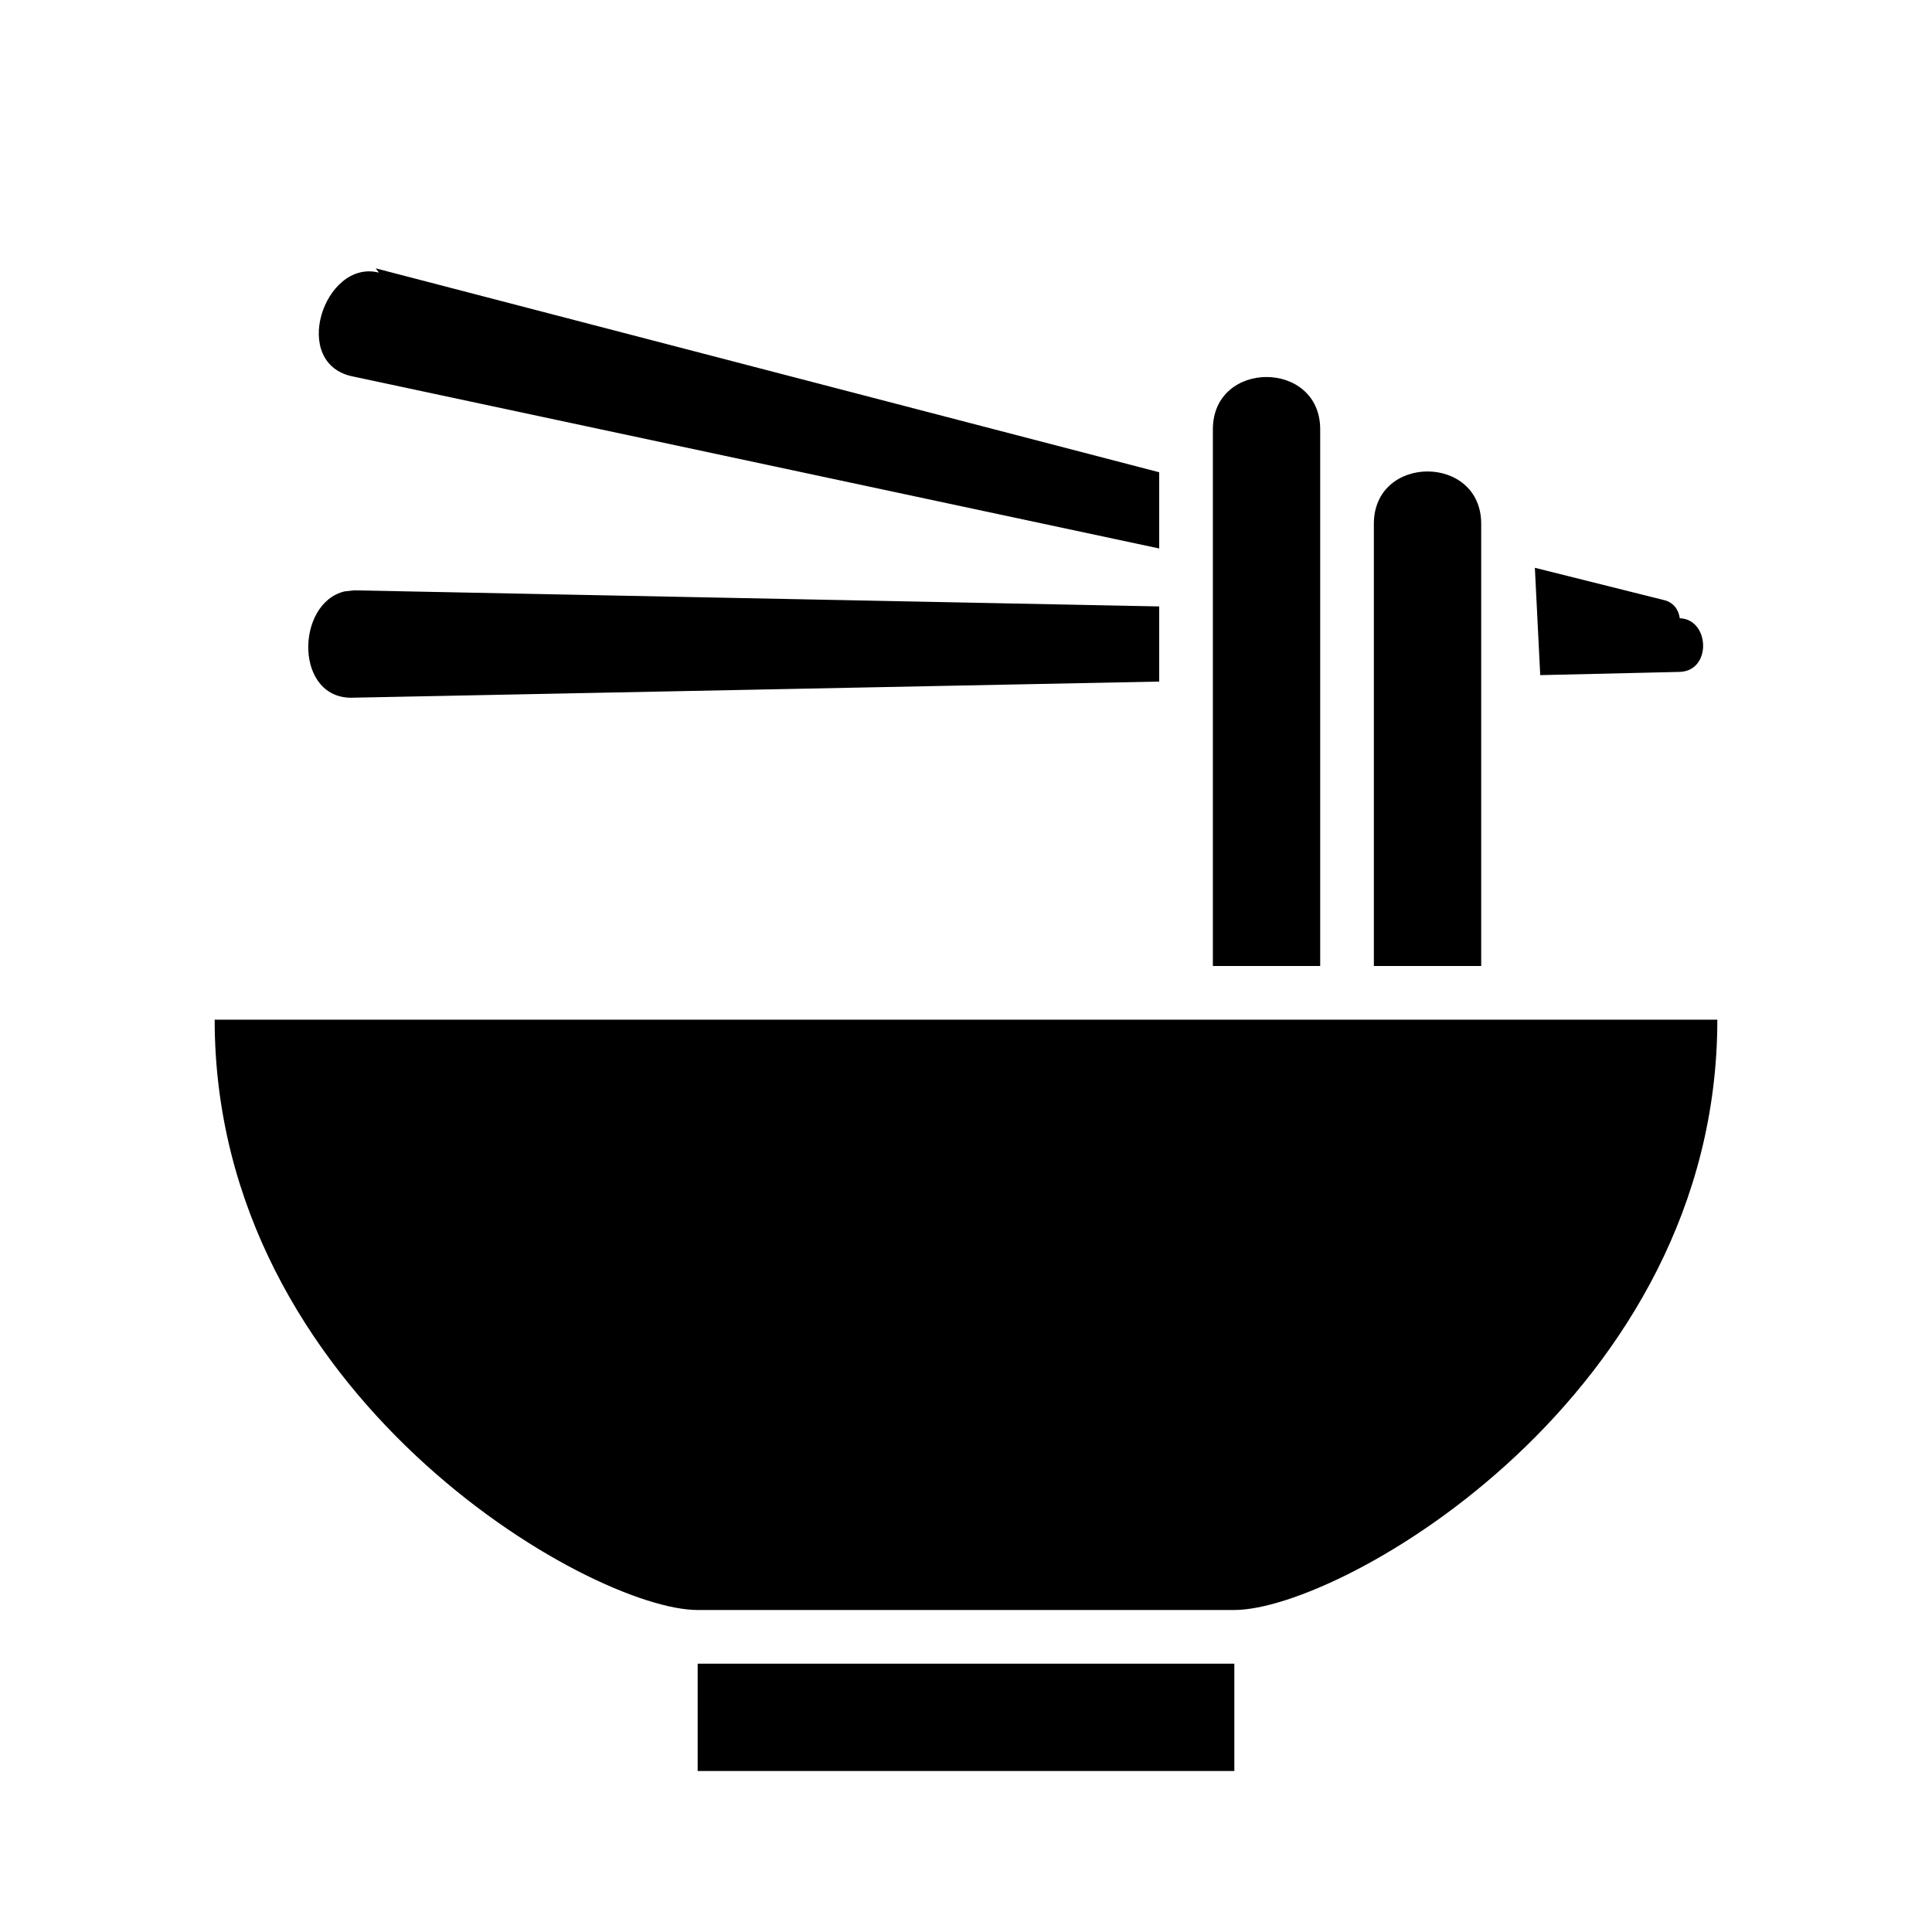
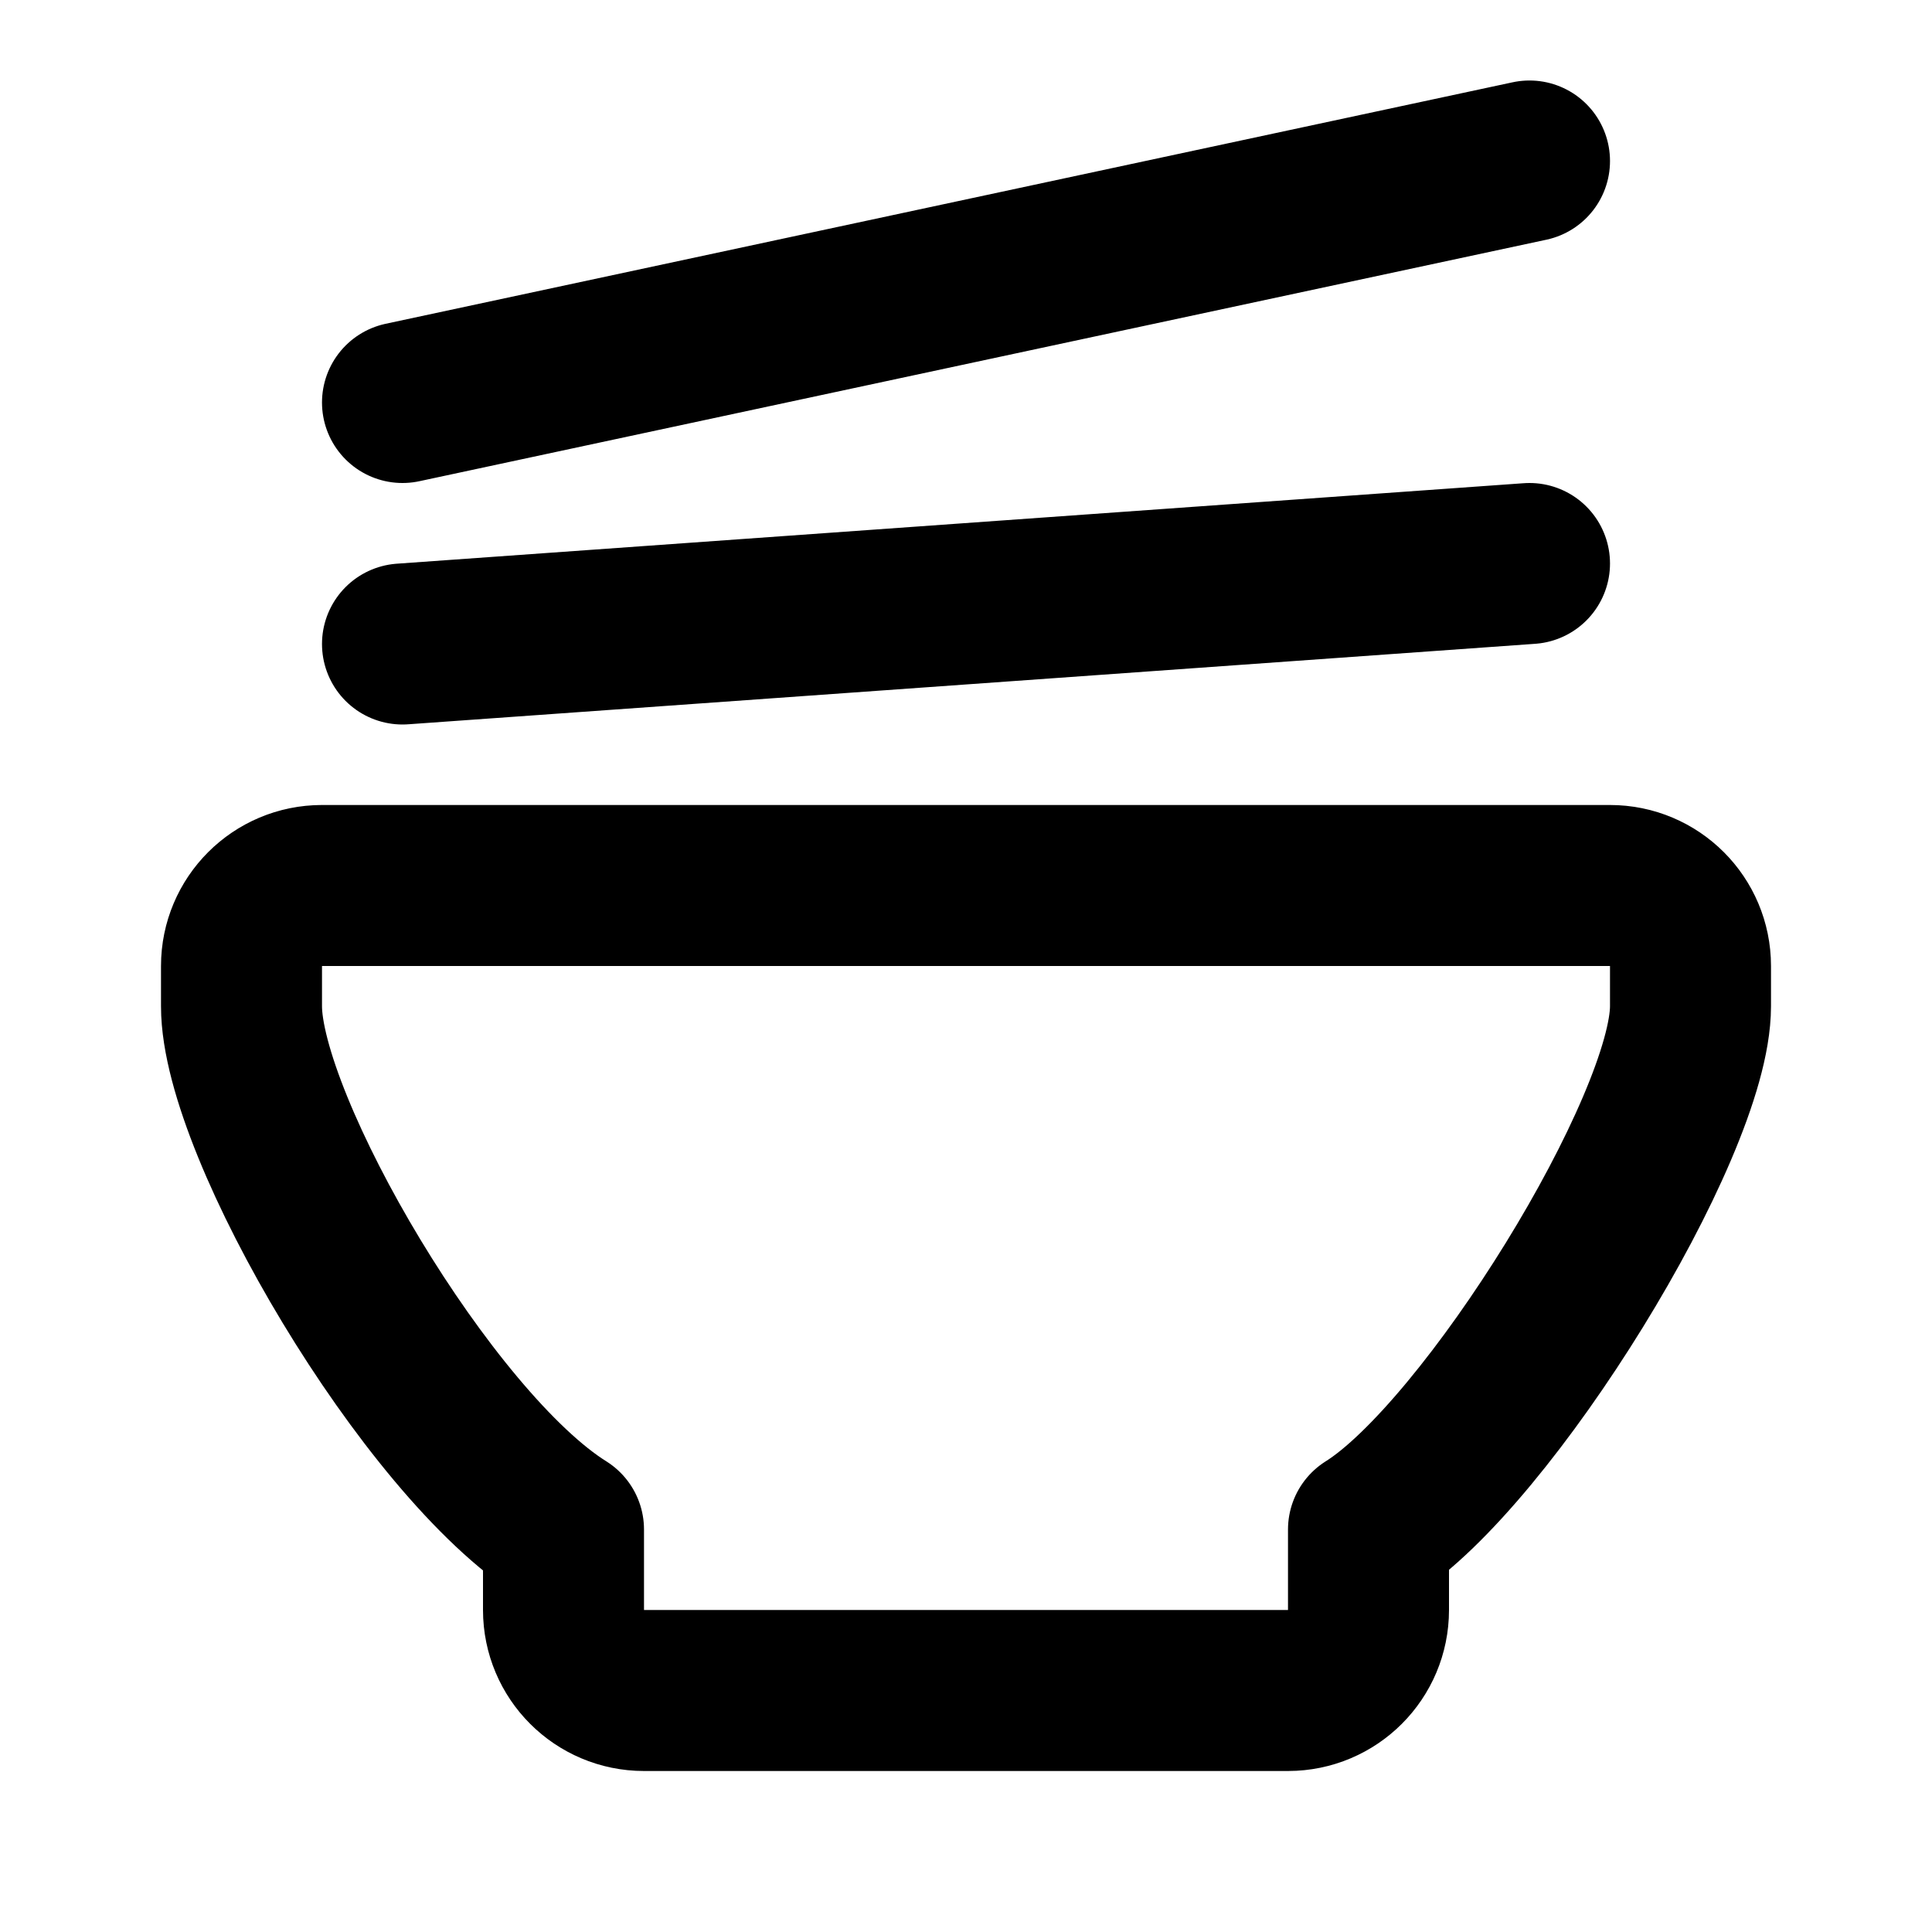
- <svg xmlns="http://www.w3.org/2000/svg" width="18" height="18" viewBox="-1.5 -1.5 18 18">
-   <path fill="currentColor" d="m2 1l7.3 1.9v.71l-7.5-1.6c-.61-.11-.28-1.1.23-.97zm8.8 1.5v5h-1v-5c0-.65 1-.65 1 0m1.5.88V7.5h-1V3.38c0-.65 1-.65 1 0m.5.41l1.2.3c.09.02.14.09.15.17c.28.01.3.49 0 .5l-1.3.03zM1.8 4l7.5.15v.7L1.8 5c-.56.03-.55-.88-.09-.99zm12.7 4c0 3.5-3.5 5.5-4.5 5.5H5C4 13.5.5 11.5.5 8zM10 14v1H5v-1z" />
+ <svg xmlns="http://www.w3.org/2000/svg" width="24" height="24" viewBox="0 0 24 24" fill="none" stroke="currentColor" stroke-width="2" stroke-linecap="round" stroke-linejoin="round">
+   <path d="M4 11h16a1 1 0 0 1 1 1v.5c0 1.5 -2.517 5.573 -4 6.5v1a1 1 0 0 1 -1 1h-8a1 1 0 0 1 -1 -1v-1c-1.687 -1.054 -4 -5 -4 -6.5v-.5a1 1 0 0 1 1 -1" />
+   <path d="M19 7l-14 1" />
+   <path d="M19 2l-14 3" />
</svg>
